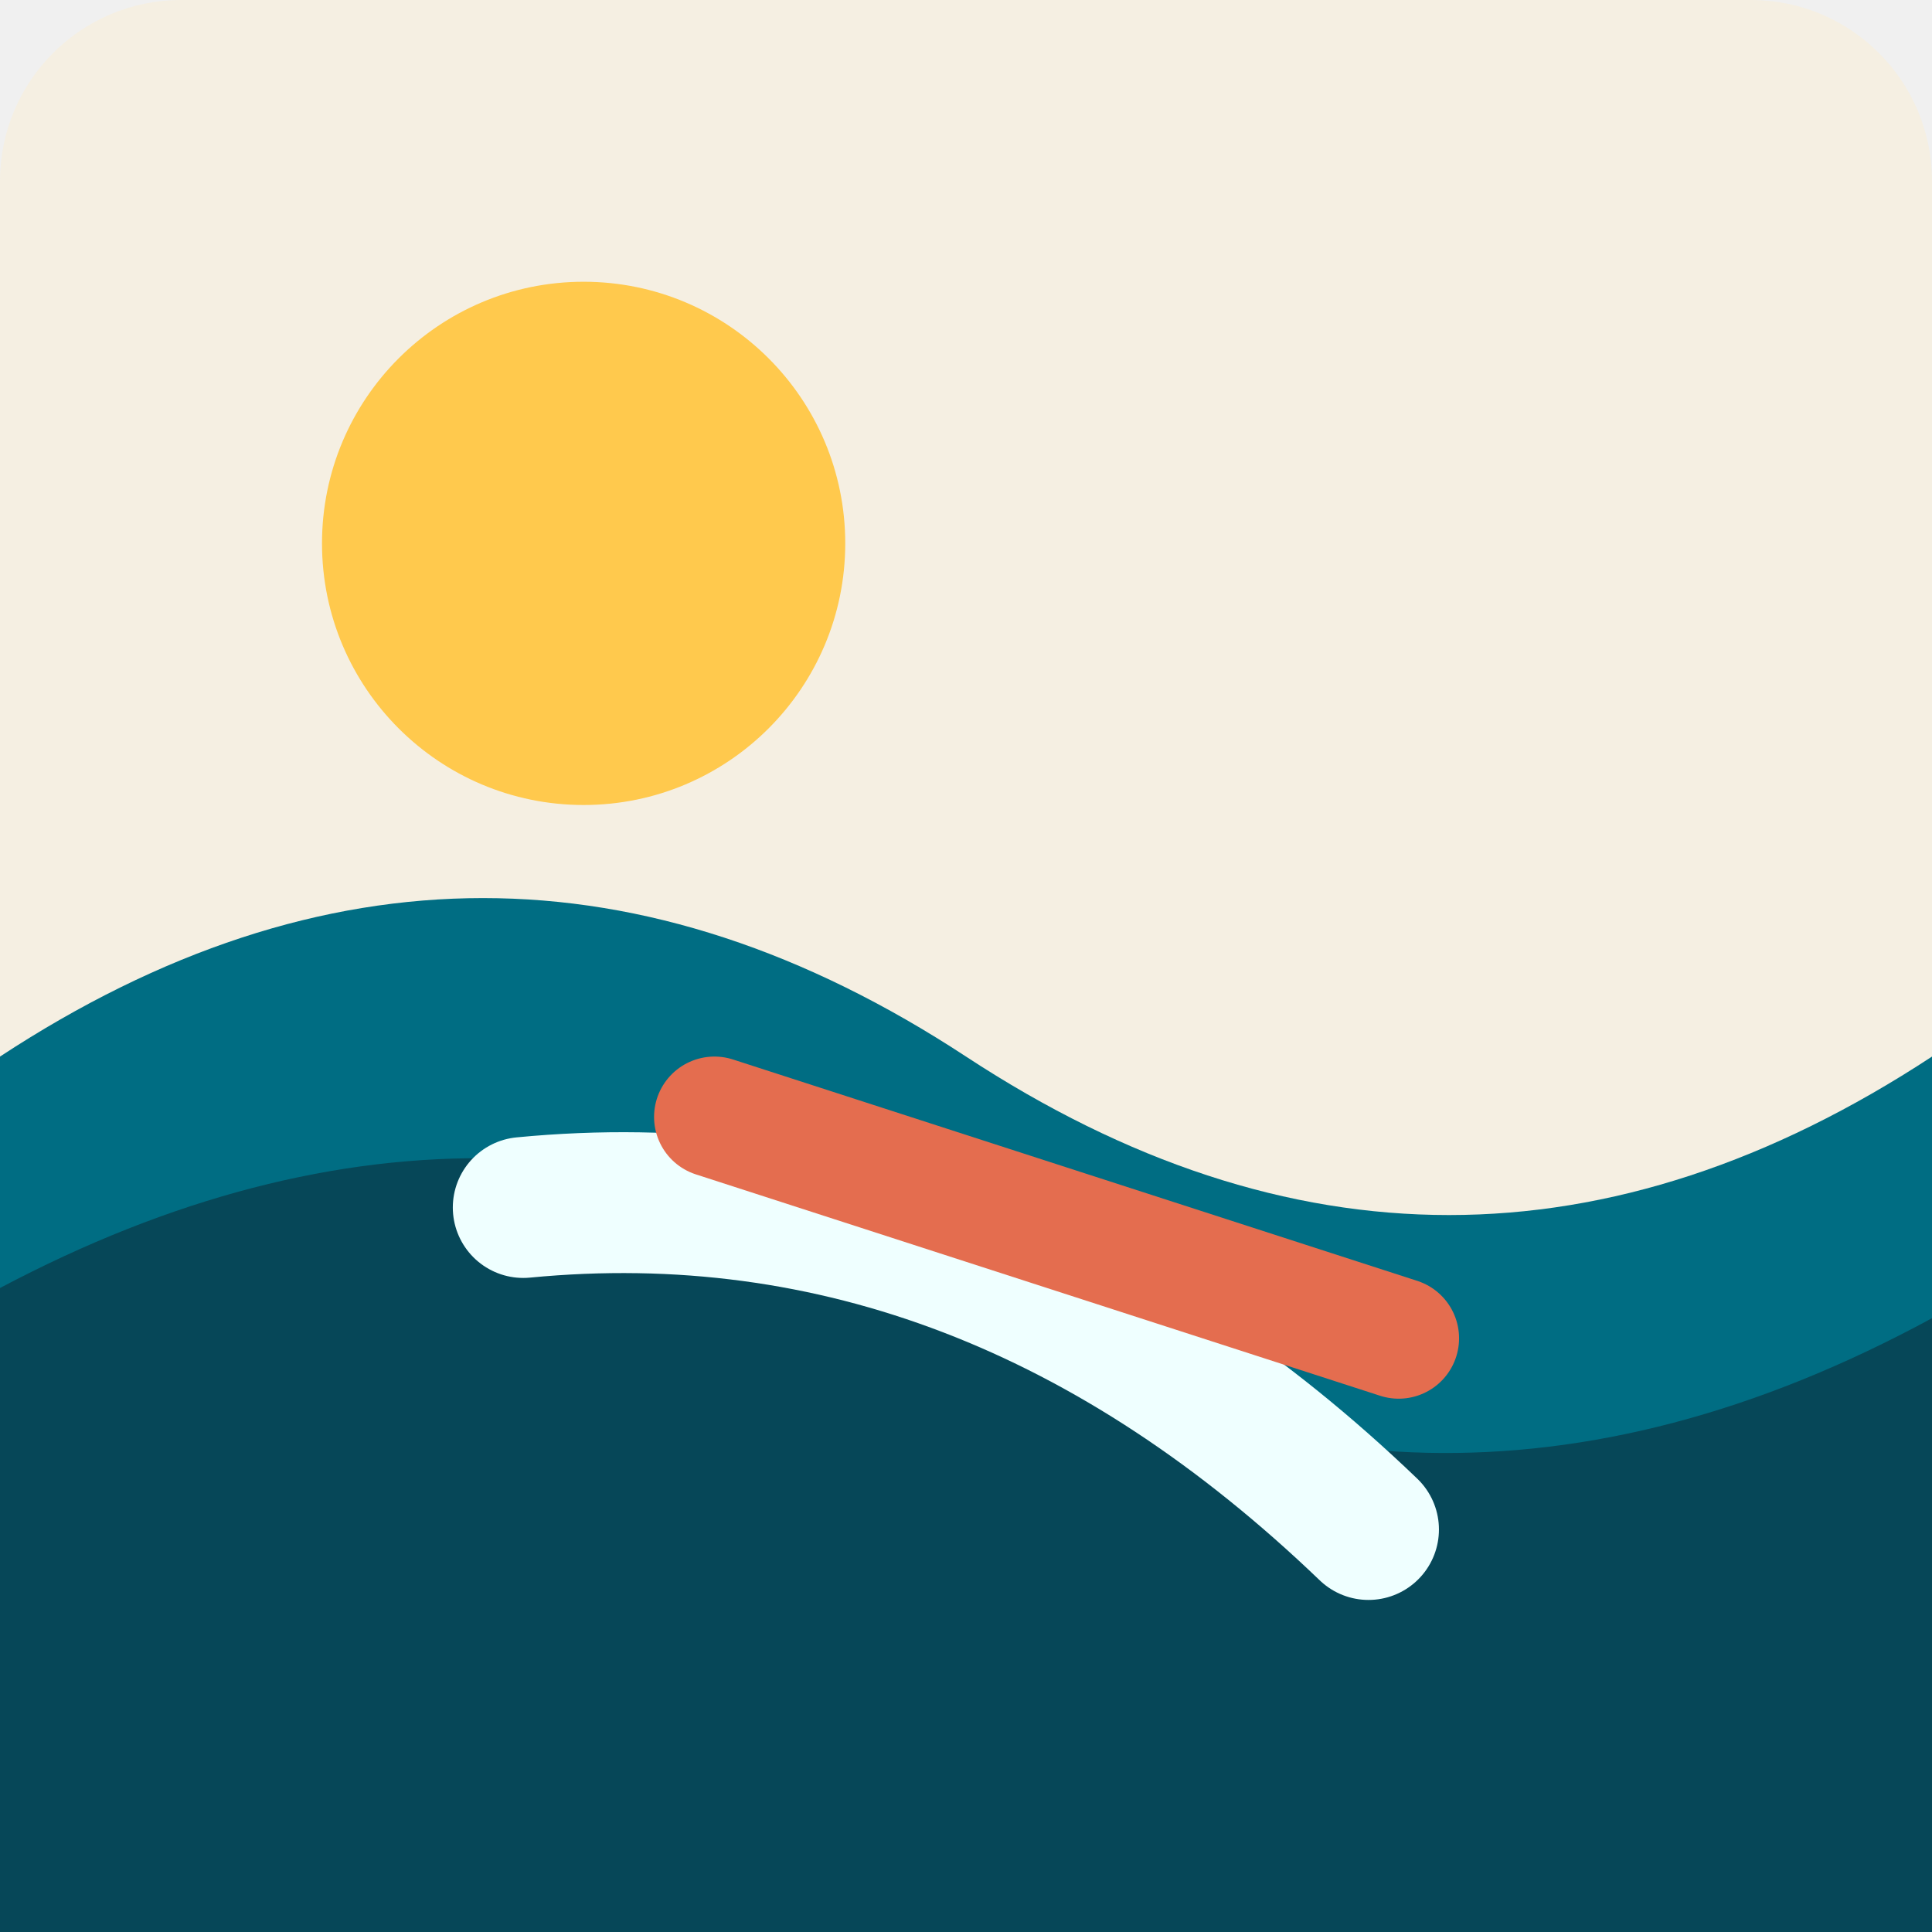
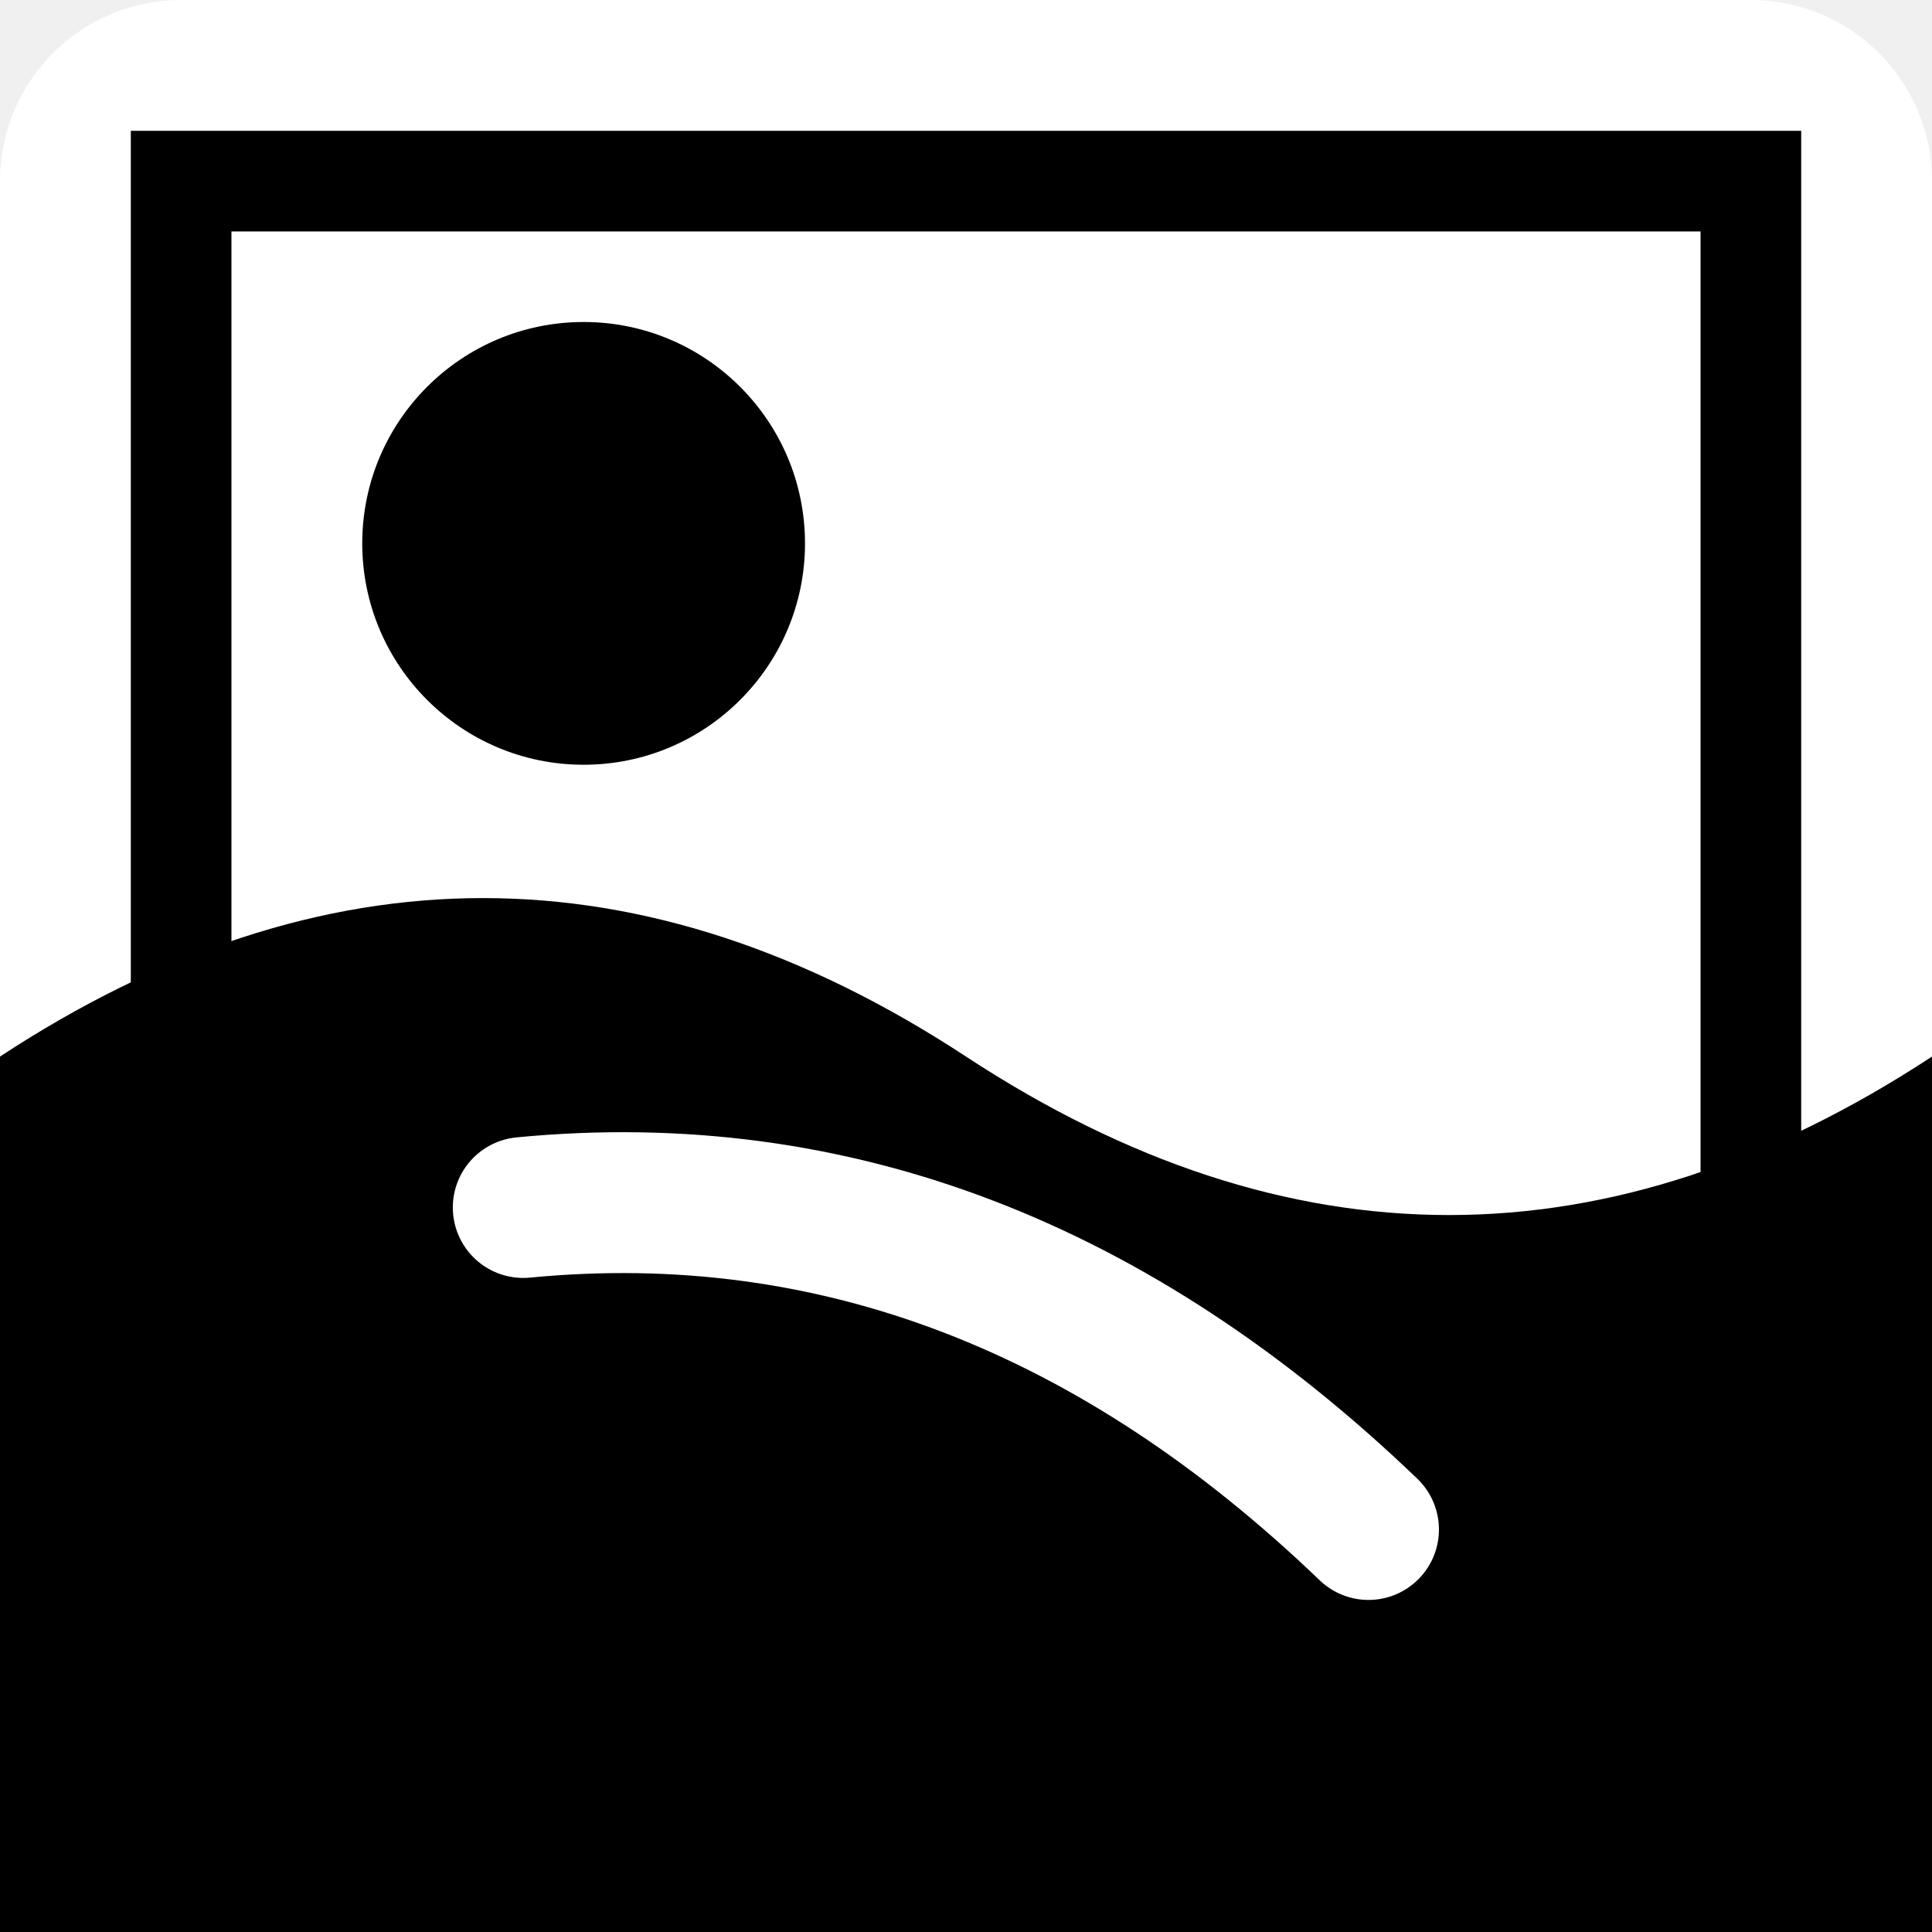
<svg xmlns="http://www.w3.org/2000/svg" viewBox="0 0 192 192" role="img" aria-label="Surf gratitude icon">
-   <rect width="192" height="192" rx="18" fill="#f5efe2" />
-   <circle cx="58" cy="54" r="26" fill="#ffc94d" />
-   <path d="M0 105c32-21 64-21 96 0s64 21 96 0v87H0z" fill="#006d83" />
-   <path d="M0 128c34-18 66-17 96 2 29 18 61 20 96 1v61H0z" fill="#064758" />
-   <path d="M52 120c31-3 59 8 84 32" fill="none" stroke="#efffff" stroke-width="14" stroke-linecap="round" />
-   <path d="M71 111l68 22" stroke="#e46d4f" stroke-width="12" stroke-linecap="round" />
+   <rect width="192" height="192" rx="18" fill="#ffffff" />
+   <rect x="18" y="18" width="156" height="156" fill="#ffffff" stroke="#000000" stroke-width="10" />
+   <circle cx="58" cy="54" r="22" fill="#000000" />
+   <path d="M0 105c32-21 64-21 96 0s64 21 96 0v87H0z" fill="#000000" />
+   <path d="M52 120c31-3 59 8 84 32" fill="none" stroke="#ffffff" stroke-width="14" stroke-linecap="round" />
</svg>
